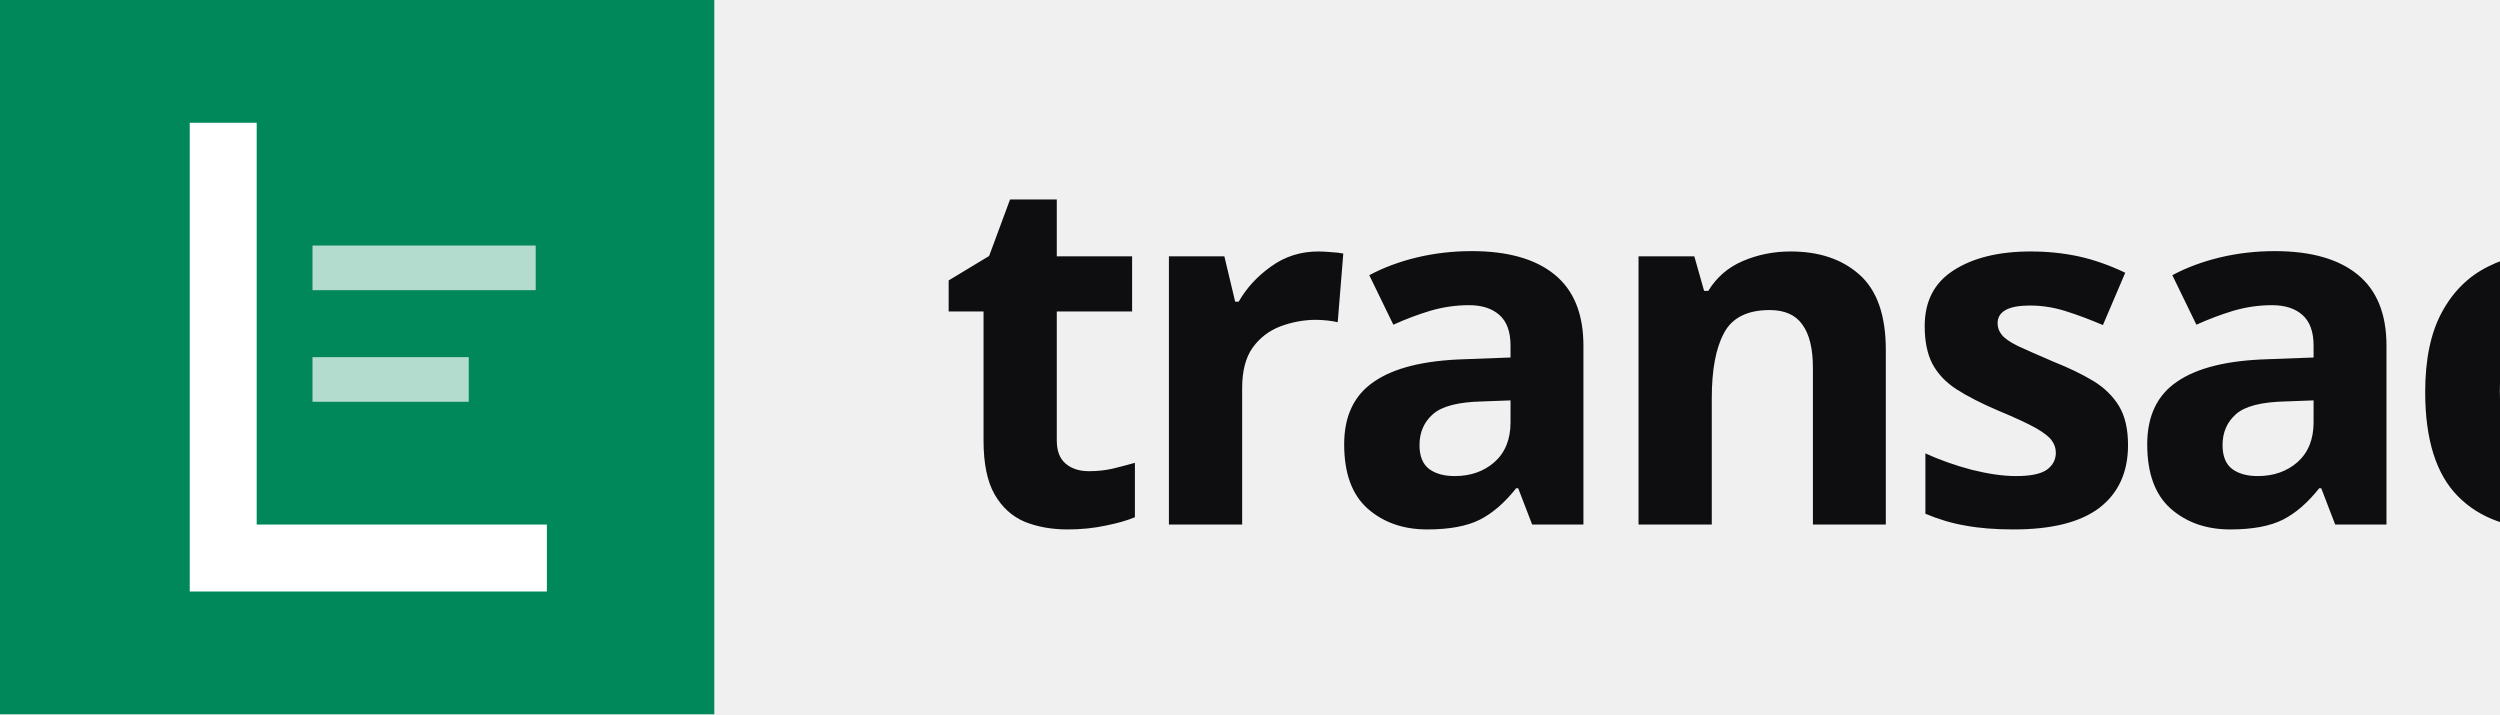
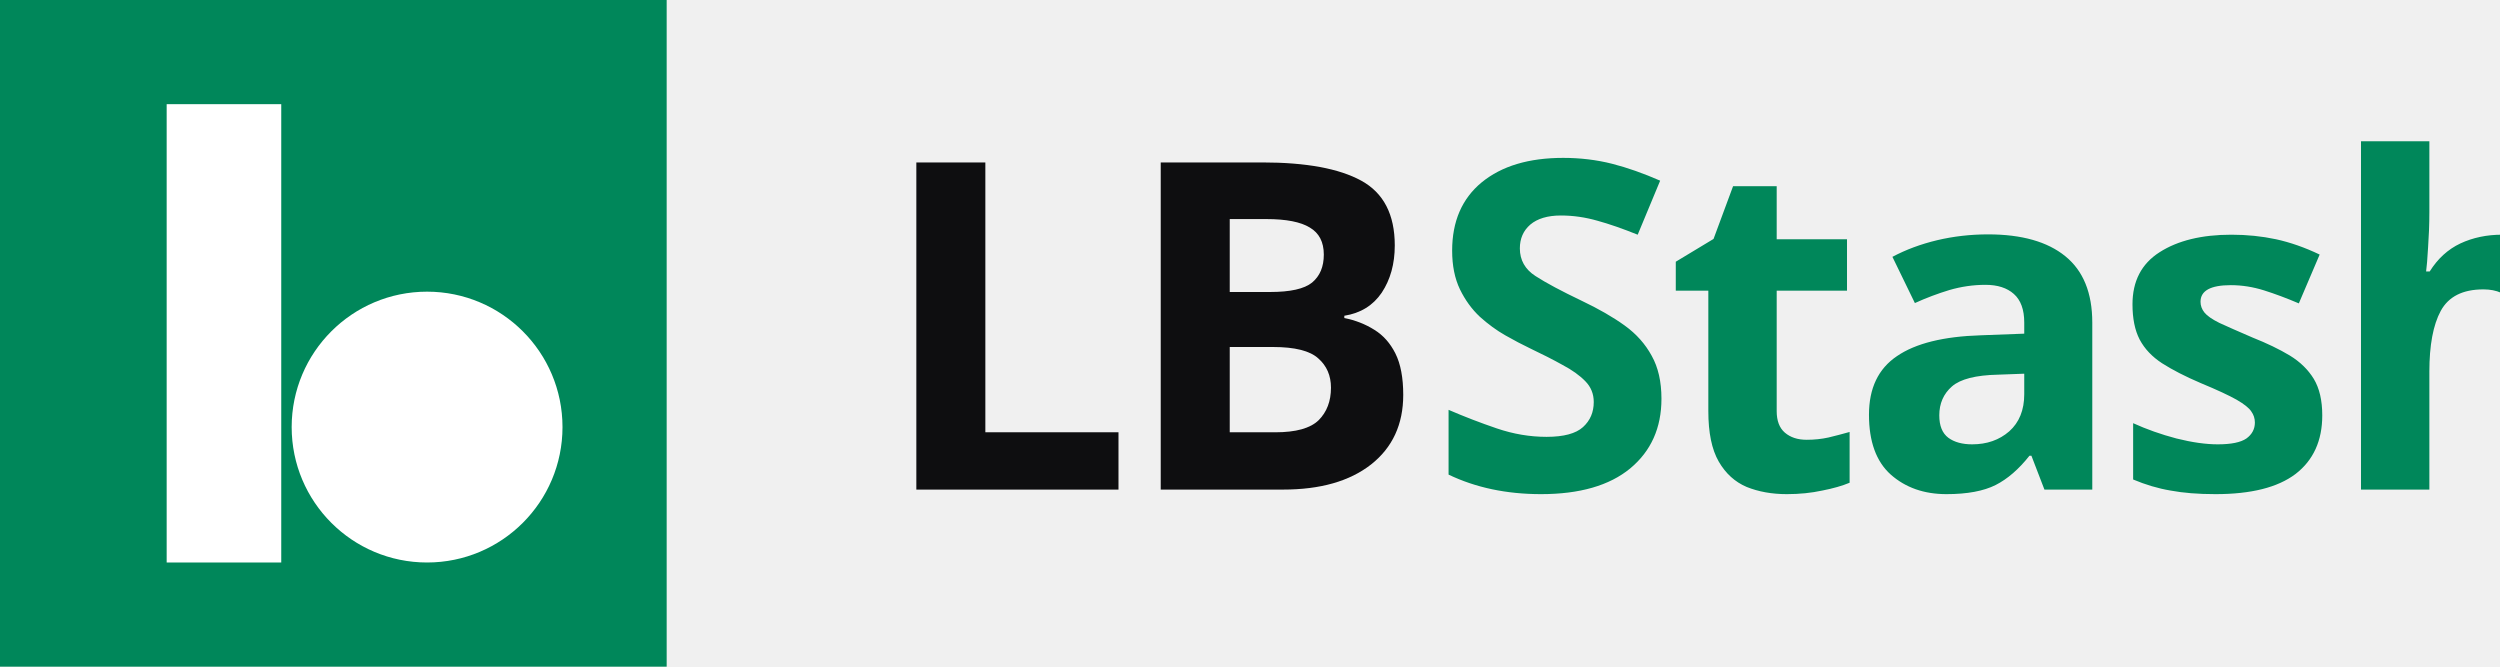
- <svg xmlns="http://www.w3.org/2000/svg" viewBox="0 0 112 32" role="img" aria-label="LBStash">
+ <svg xmlns="http://www.w3.org/2000/svg" viewBox="0 0 120 32" role="img" aria-label="LBStash">
  <rect width="32" height="32" fill="#00875A" />
-   <path d="M10 7v18h13" fill="none" stroke="#fff" stroke-width="3" stroke-linecap="square" />
-   <path d="M15 12h8M15 17h5" fill="none" stroke="#fff" stroke-opacity=".7" stroke-width="2" stroke-linecap="square" />
-   <text x="42" y="23.5" fill="#0E0E10" font-family="Geist, system-ui, sans-serif" font-size="22" font-weight="600" letter-spacing="-0.9">transactions</text>
+   <rect x="8" y="5" width="5.5" height="22" fill="#fff" />
+   <circle cx="20.5" cy="20.5" r="6.5" fill="#fff" />
+   <text x="42" y="23.5" fill="#0E0E10" font-family="Geist, system-ui, sans-serif" font-size="22" font-weight="600" letter-spacing="-0.7">LB<tspan fill="#00875A">Stash</tspan>
+   </text>
</svg>
